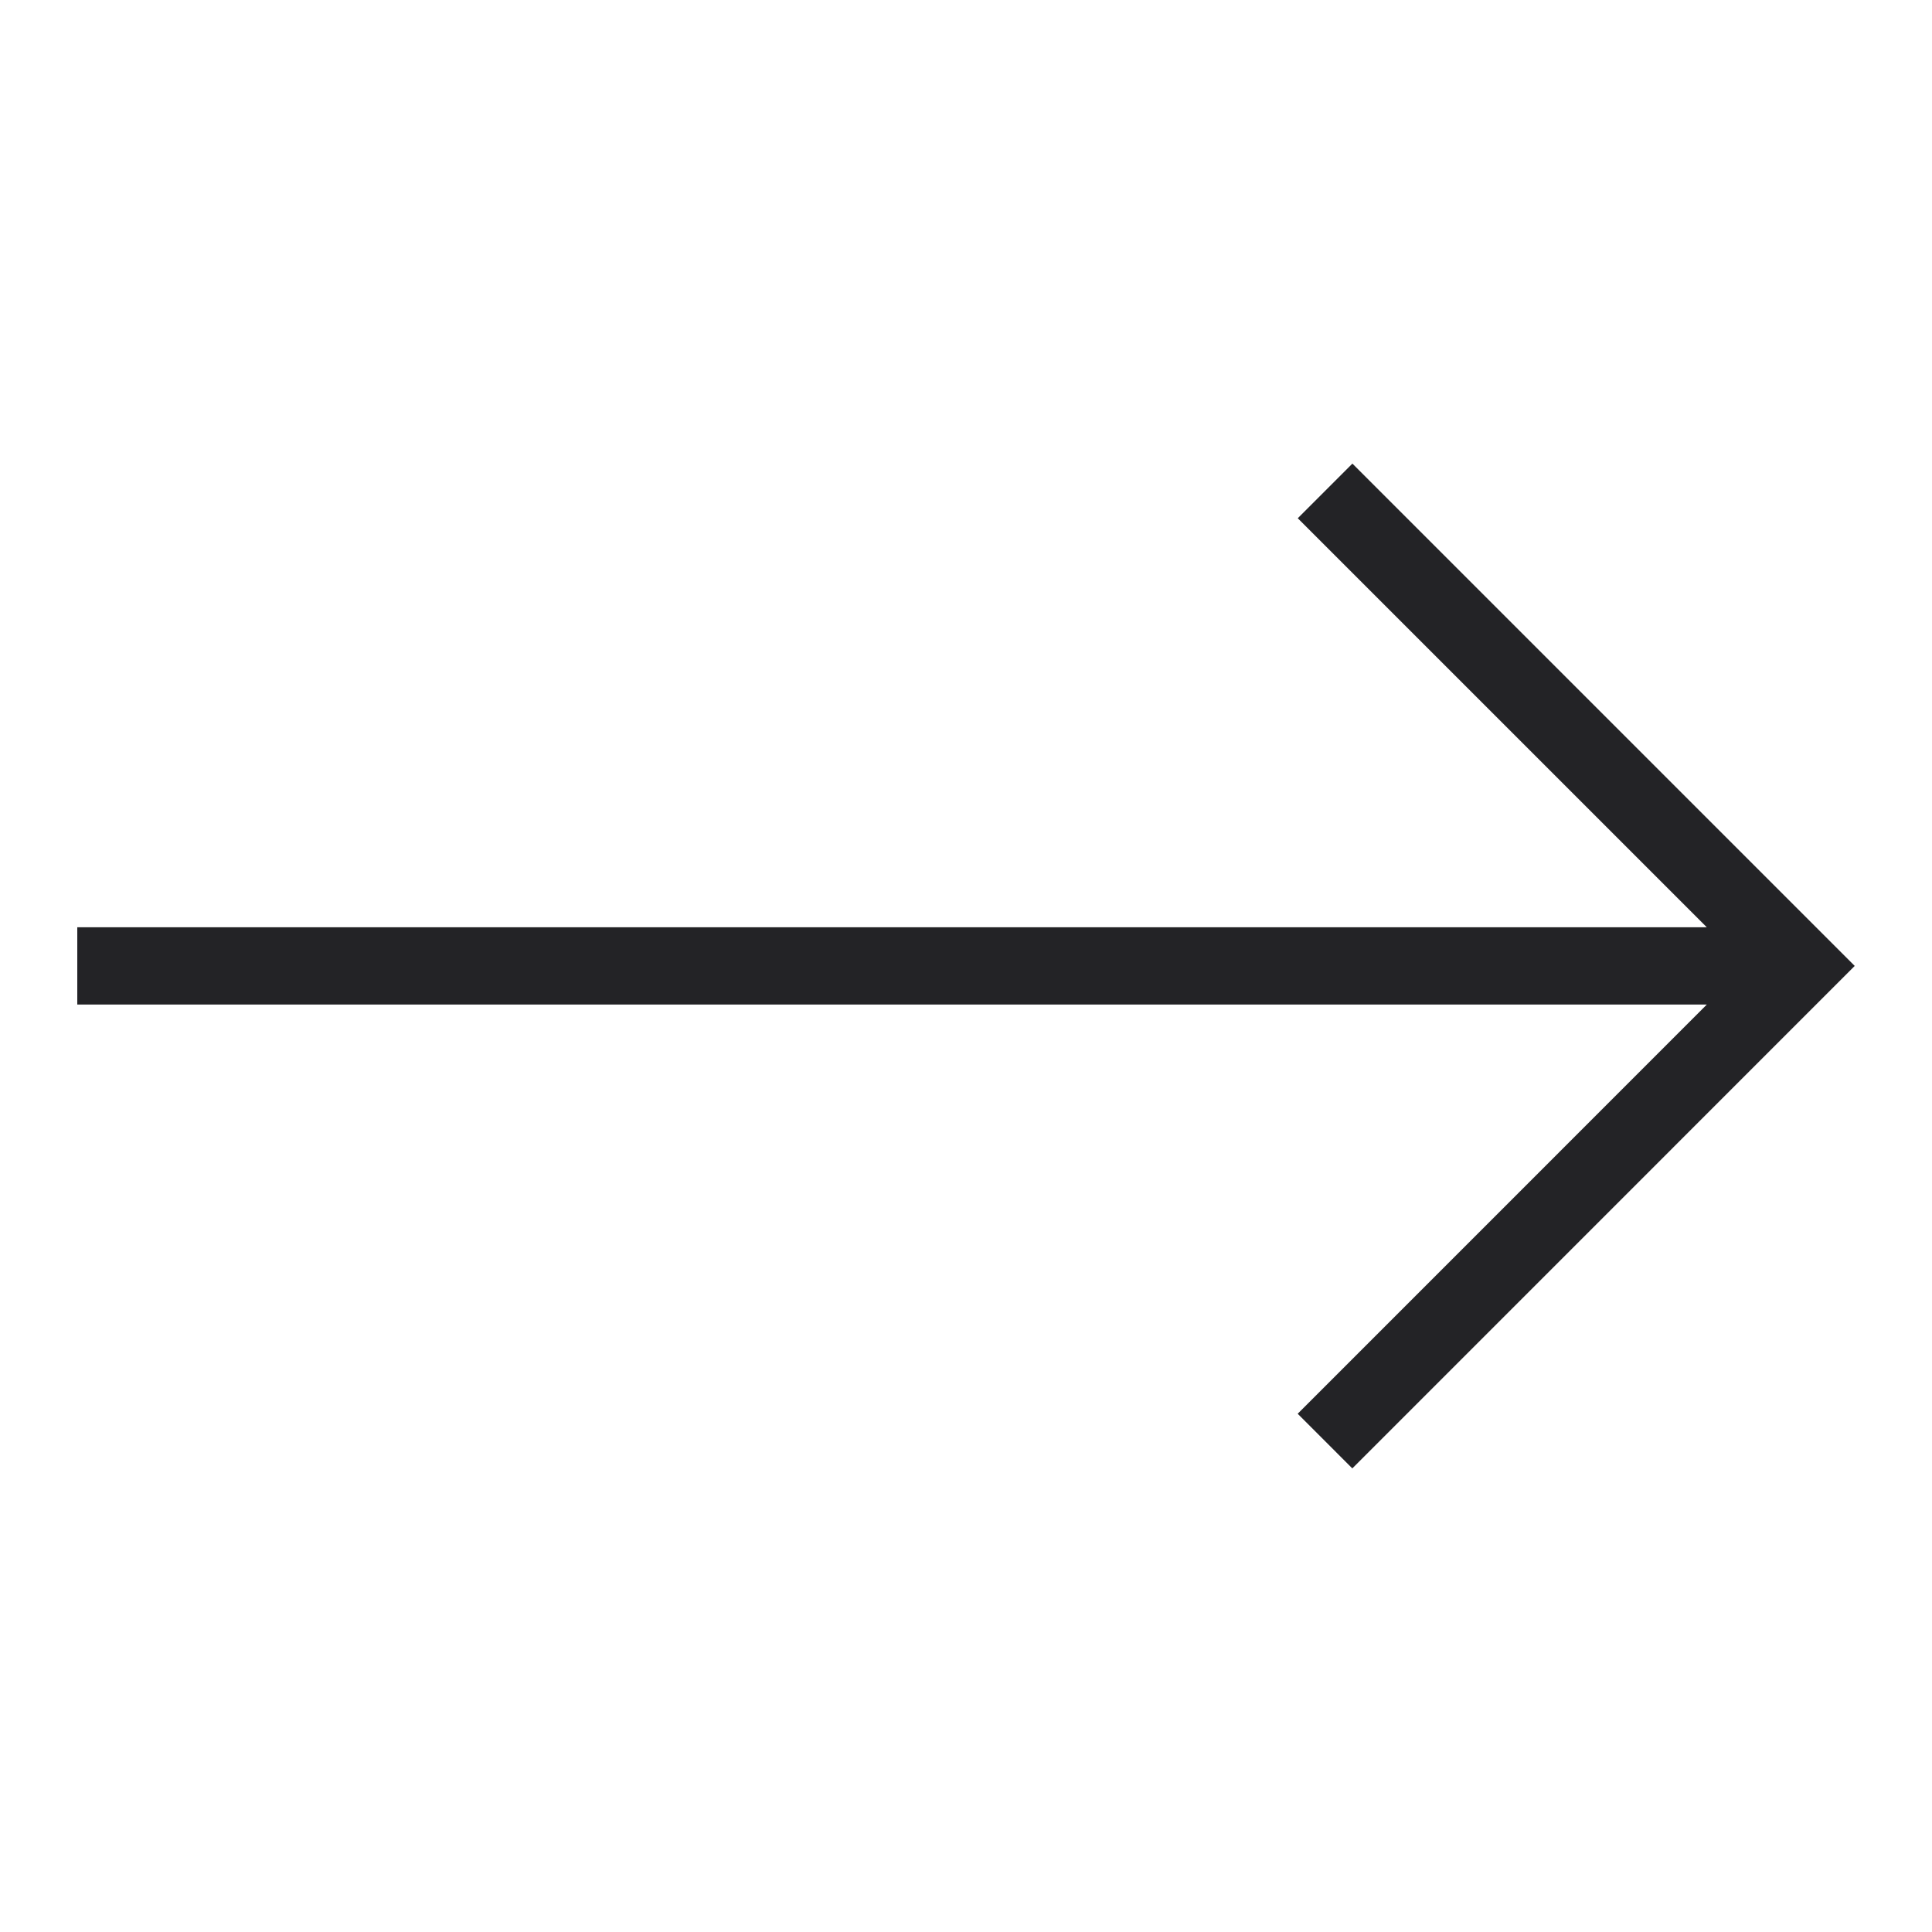
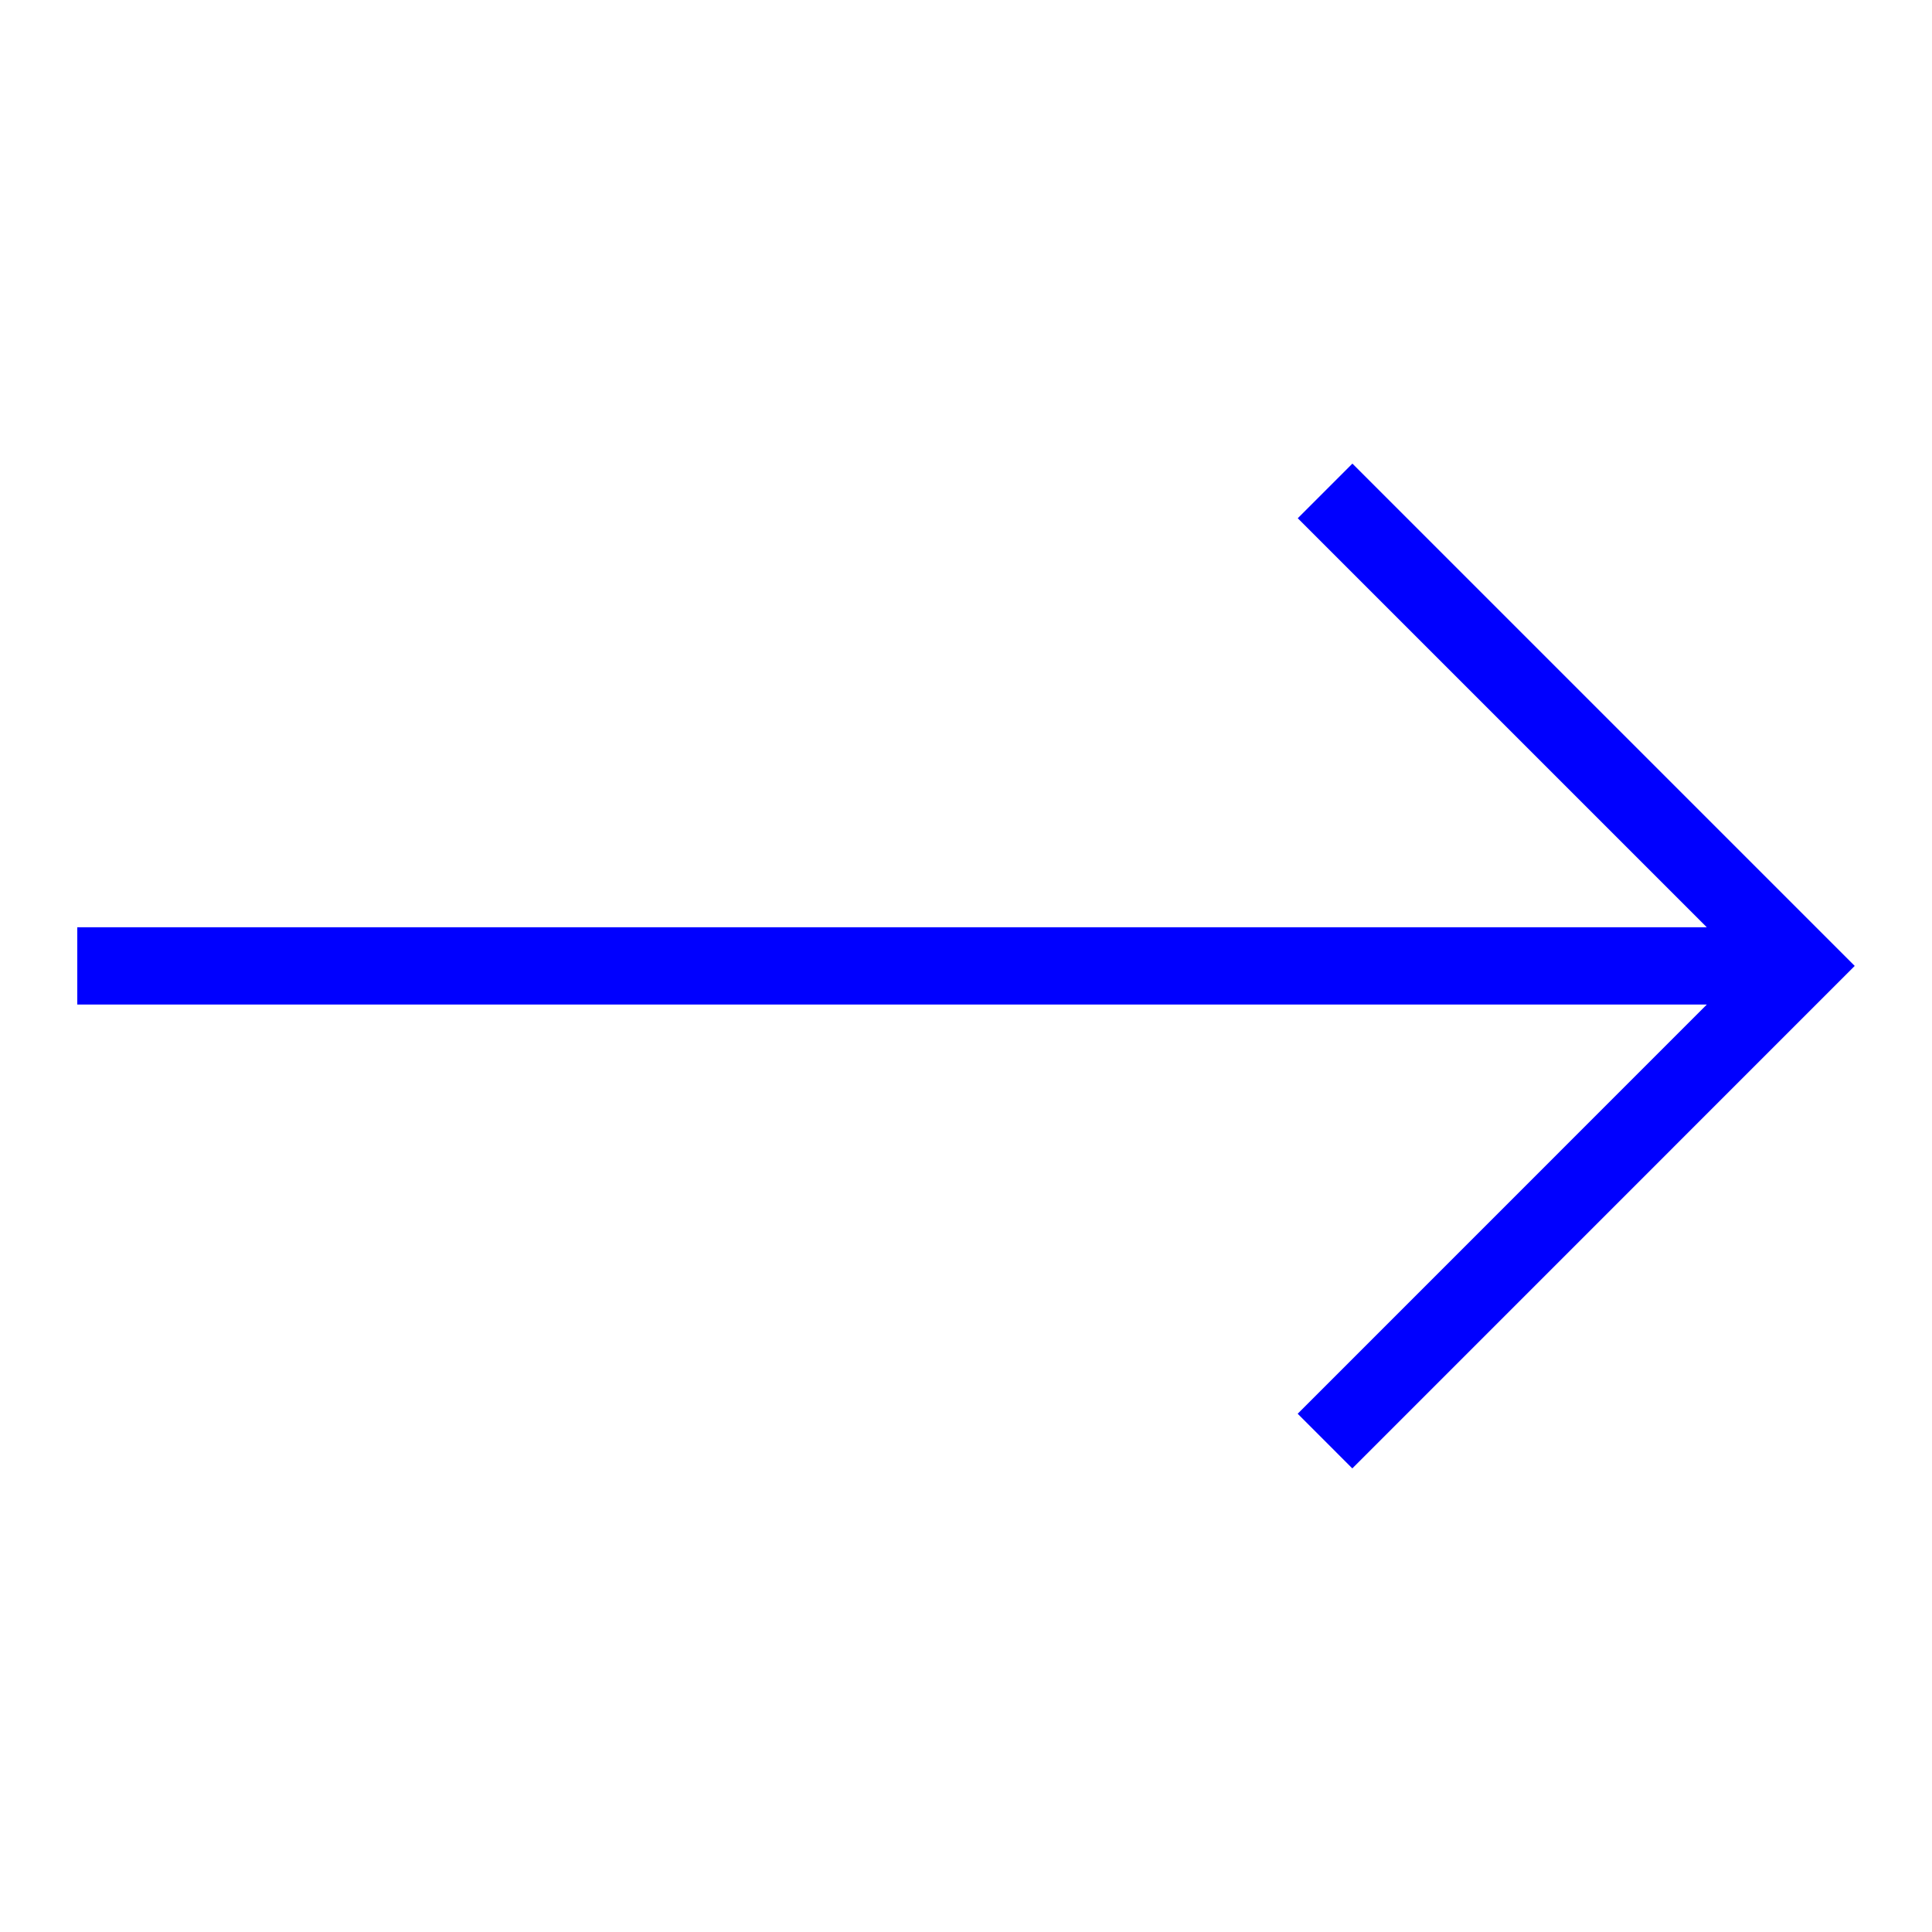
- <svg xmlns="http://www.w3.org/2000/svg" viewBox="0 0 25 25">
-   <g id="Right-2" data-name="Right">
-     <polygon points="17.5 5.999 16.793 6.706 22.086 11.999 1 11.999 1 12.999 22.086 12.999 16.792 18.294 17.499 19.001 24 12.499 17.5 5.999" style="fill:#232326" />
+ <svg xmlns="http://www.w3.org/2000/svg" width="25" height="25">
+   <g class="layer">
+     <g data-name="Right" id="Right-2">
+       <polygon fill="#0000ff" id="svg_1" points="17.5 5.999 16.793 6.706 22.086 11.999 1 11.999 1 12.999 22.086 12.999 16.792 18.294 17.499 19.001 24 12.499 17.5 5.999" />
+     </g>
  </g>
</svg>
